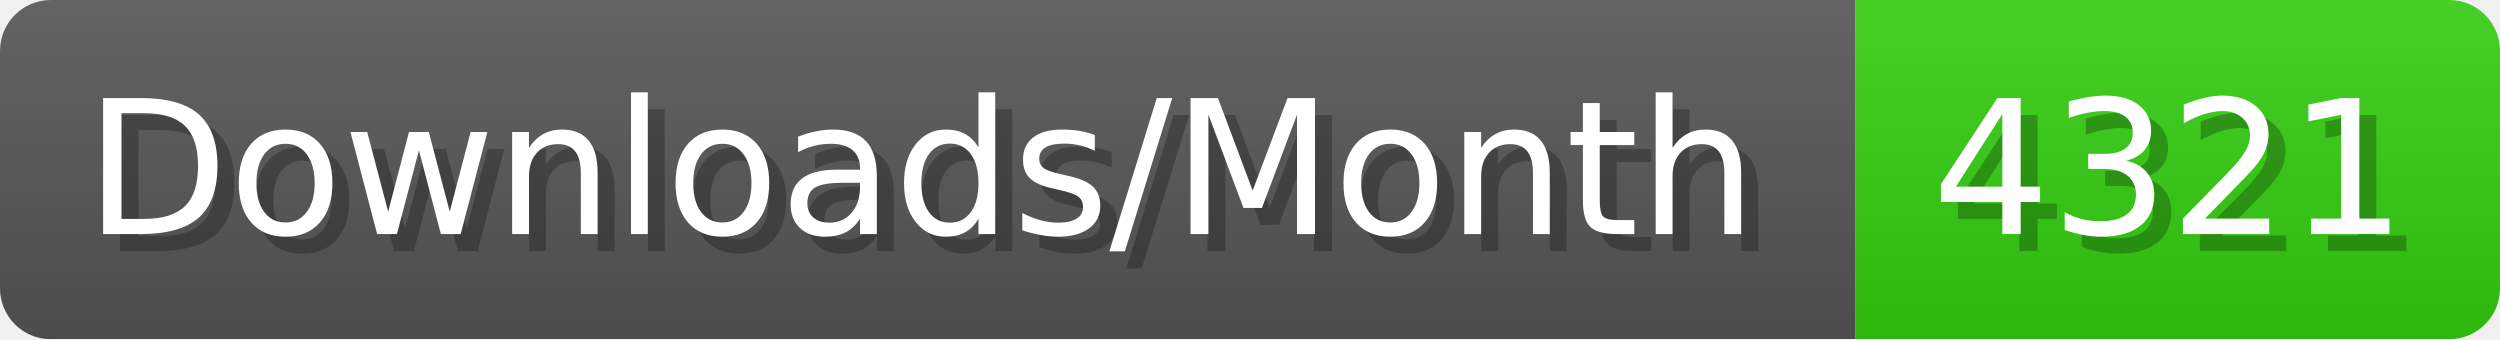
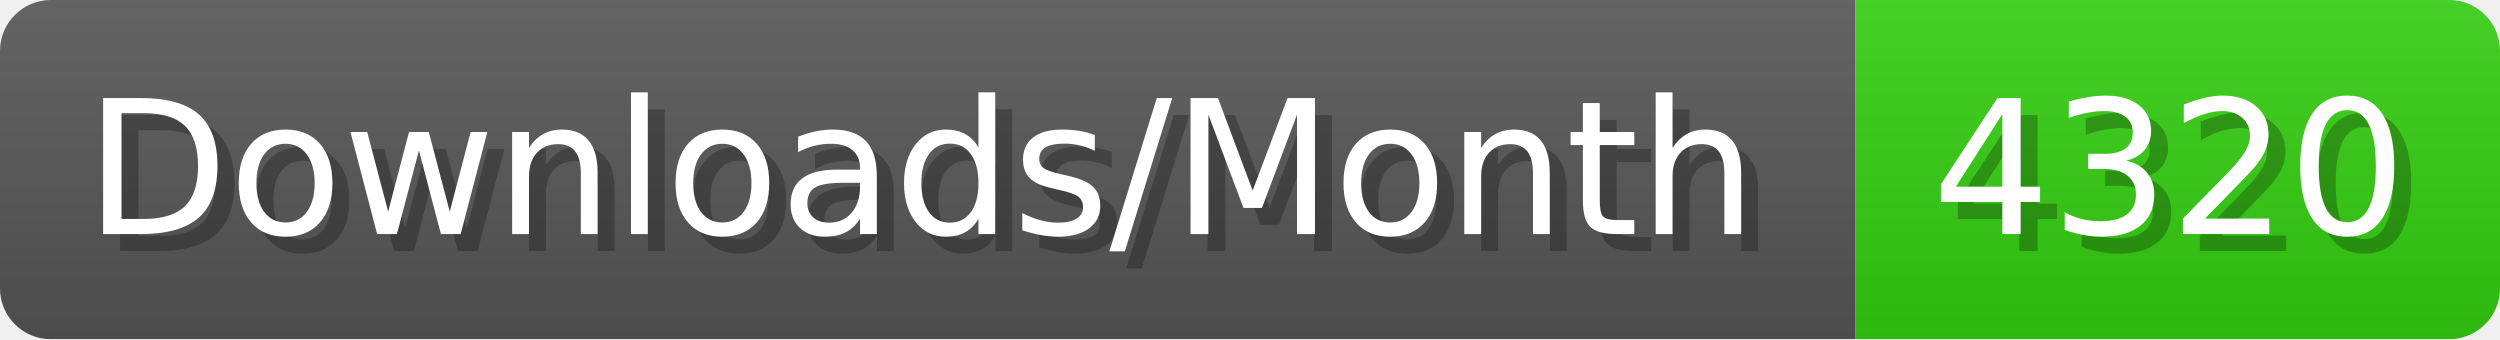
- <svg xmlns="http://www.w3.org/2000/svg" width="147.4" height="20" viewBox="0 0 1474 200" role="img" aria-label="Downloads/Month: 4321">
+ <svg xmlns="http://www.w3.org/2000/svg" width="147.4" height="20" viewBox="0 0 1474 200" role="img" aria-label="Downloads/Month: 4320">
  <linearGradient id="YlXUI" x2="0" y2="100%">
    <stop offset="0" stop-opacity=".1" stop-color="#EEE" />
    <stop offset="1" stop-opacity=".1" />
  </linearGradient>
  <mask id="JHhop">
    <rect width="1474" height="200" rx="30" fill="#FFF" />
  </mask>
  <g mask="url(#JHhop)">
    <rect width="1094" height="200" fill="#555" />
    <rect width="380" height="200" fill="#3C1" x="1094" />
    <rect width="1474" height="200" fill="url(#YlXUI)" />
  </g>
  <g aria-hidden="true" fill="#fff" text-anchor="start" font-family="Verdana,DejaVu Sans,sans-serif" font-size="110">
    <text x="60" y="148" textLength="994" fill="#000" opacity="0.25">Downloads/Month</text>
    <text x="50" y="138" textLength="994">Downloads/Month</text>
-     <text x="1149" y="148" textLength="280" fill="#000" opacity="0.25">4321</text>
-     <text x="1139" y="138" textLength="280">4321</text>
+     <text x="1149" y="148" textLength="280" fill="#000" opacity="0.25">4320</text>
+     <text x="1139" y="138" textLength="280">4320</text>
  </g>
</svg>
